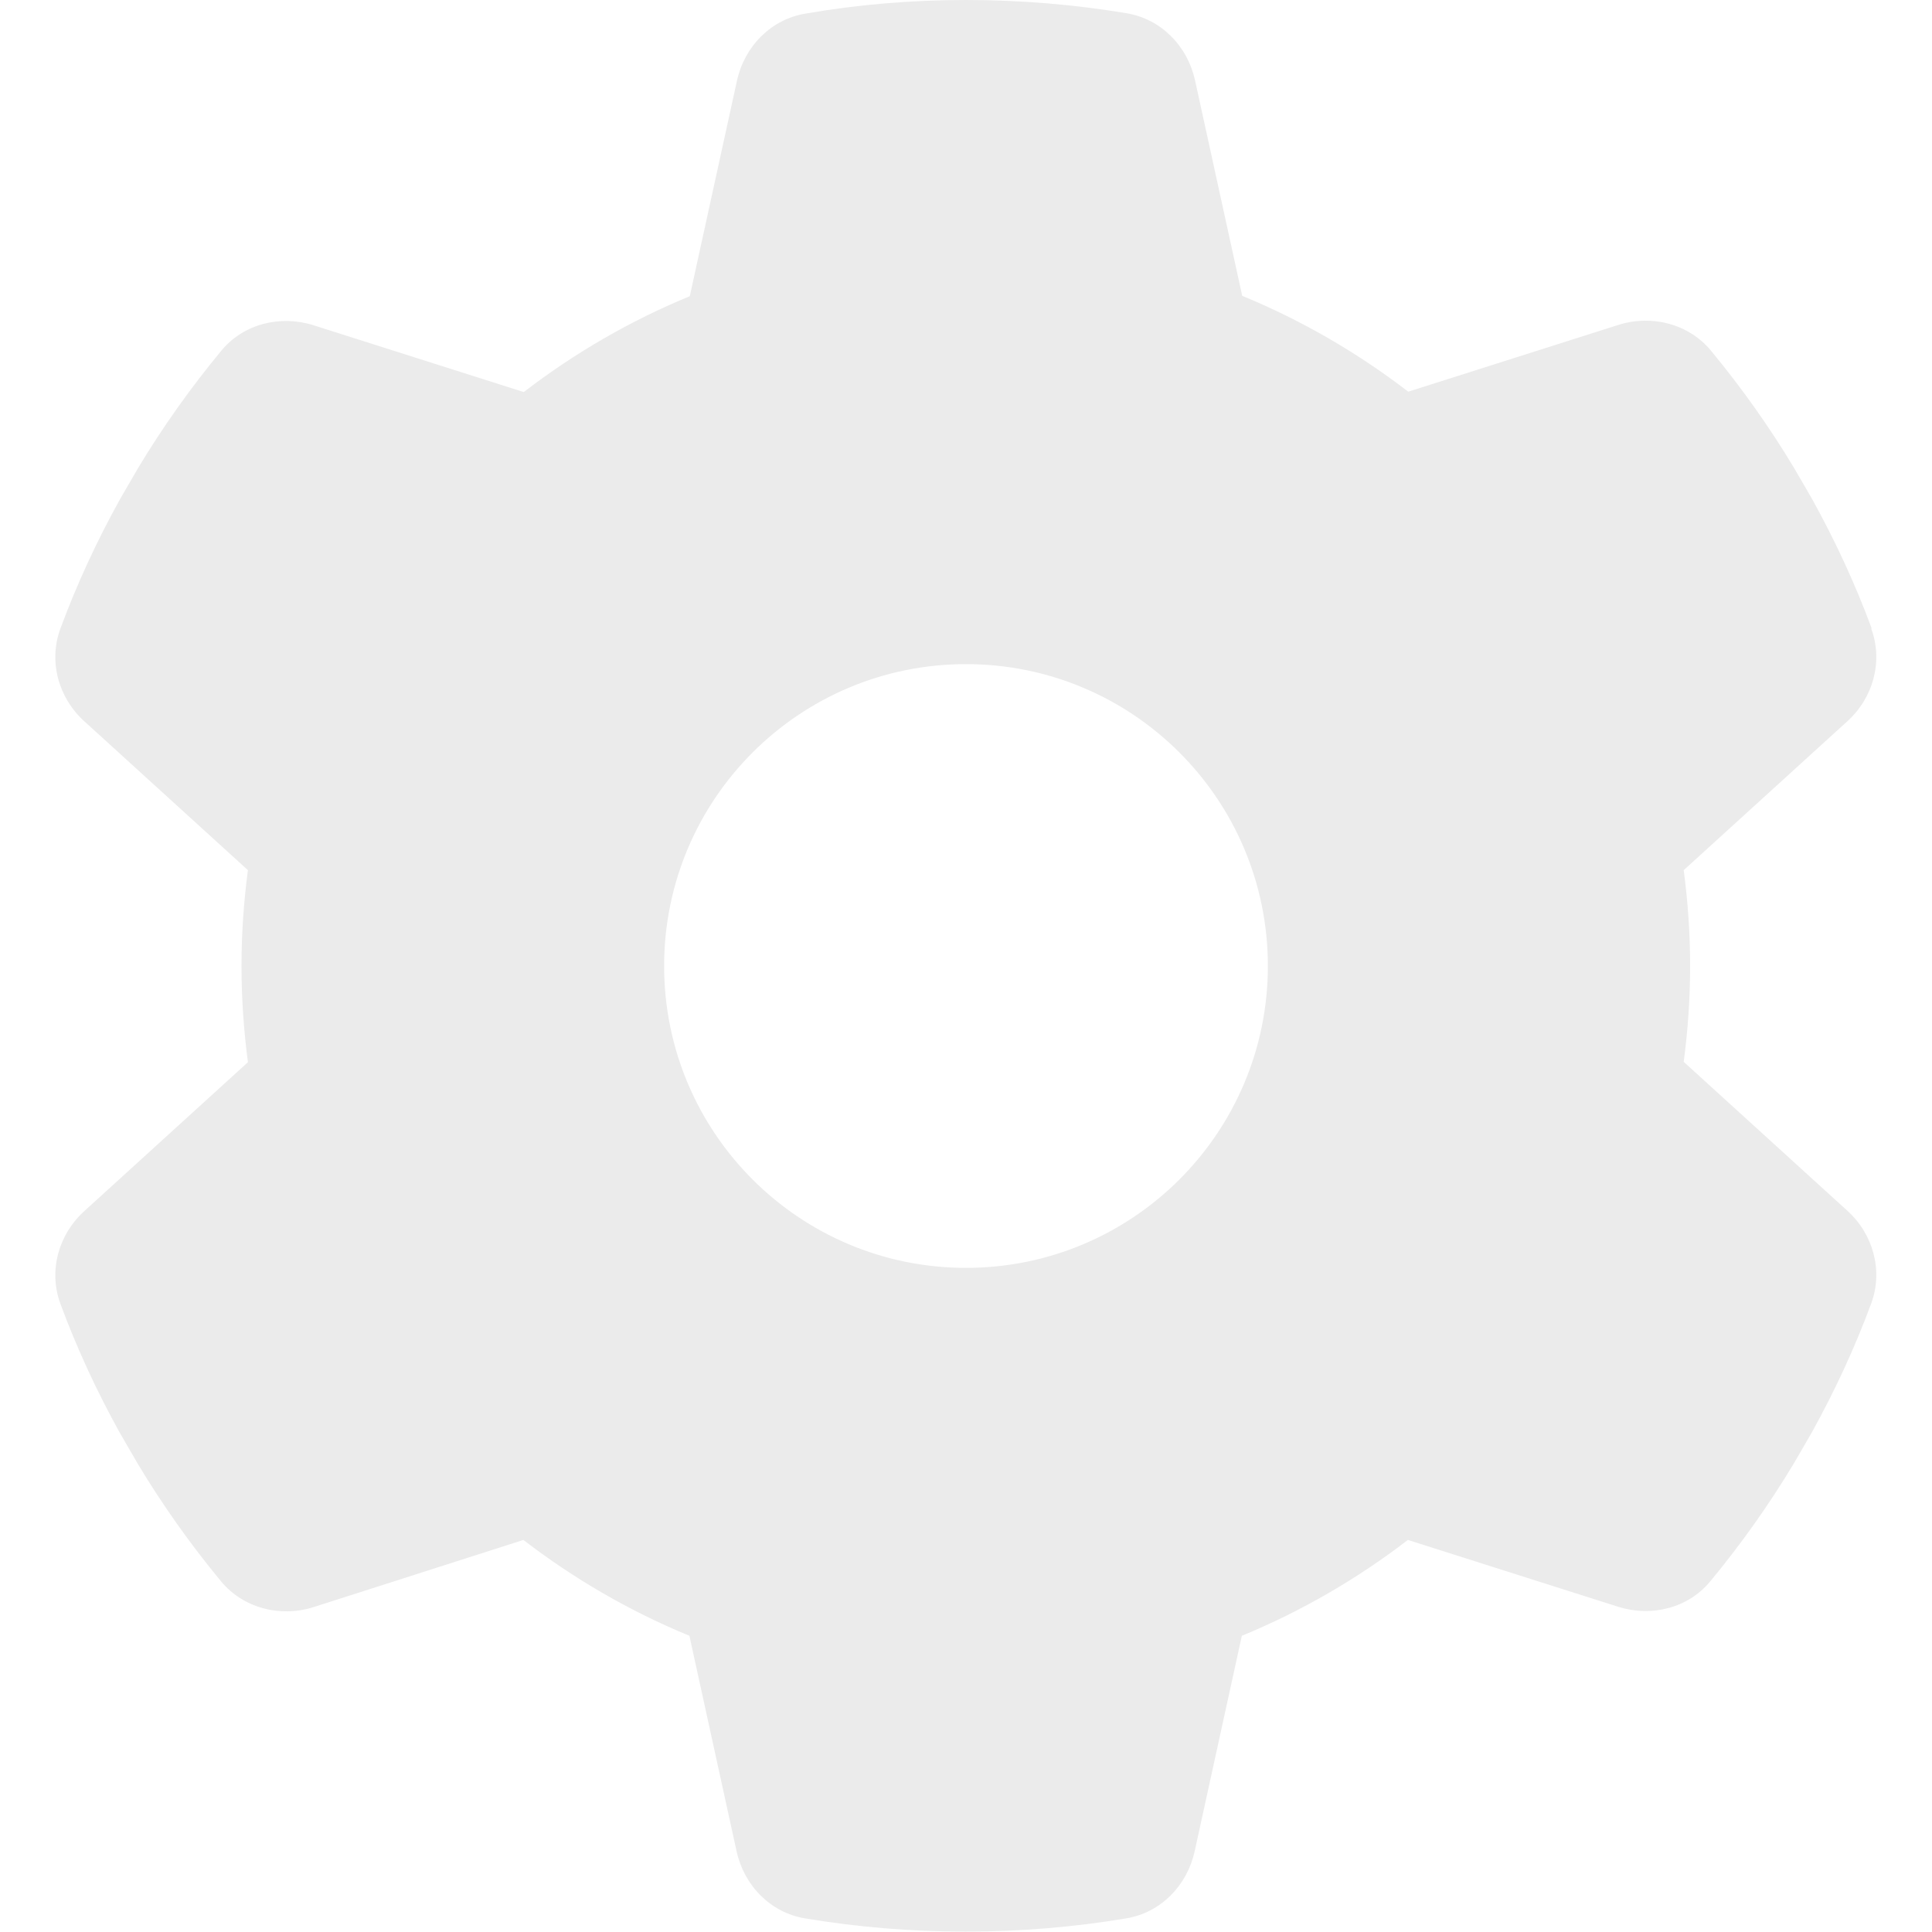
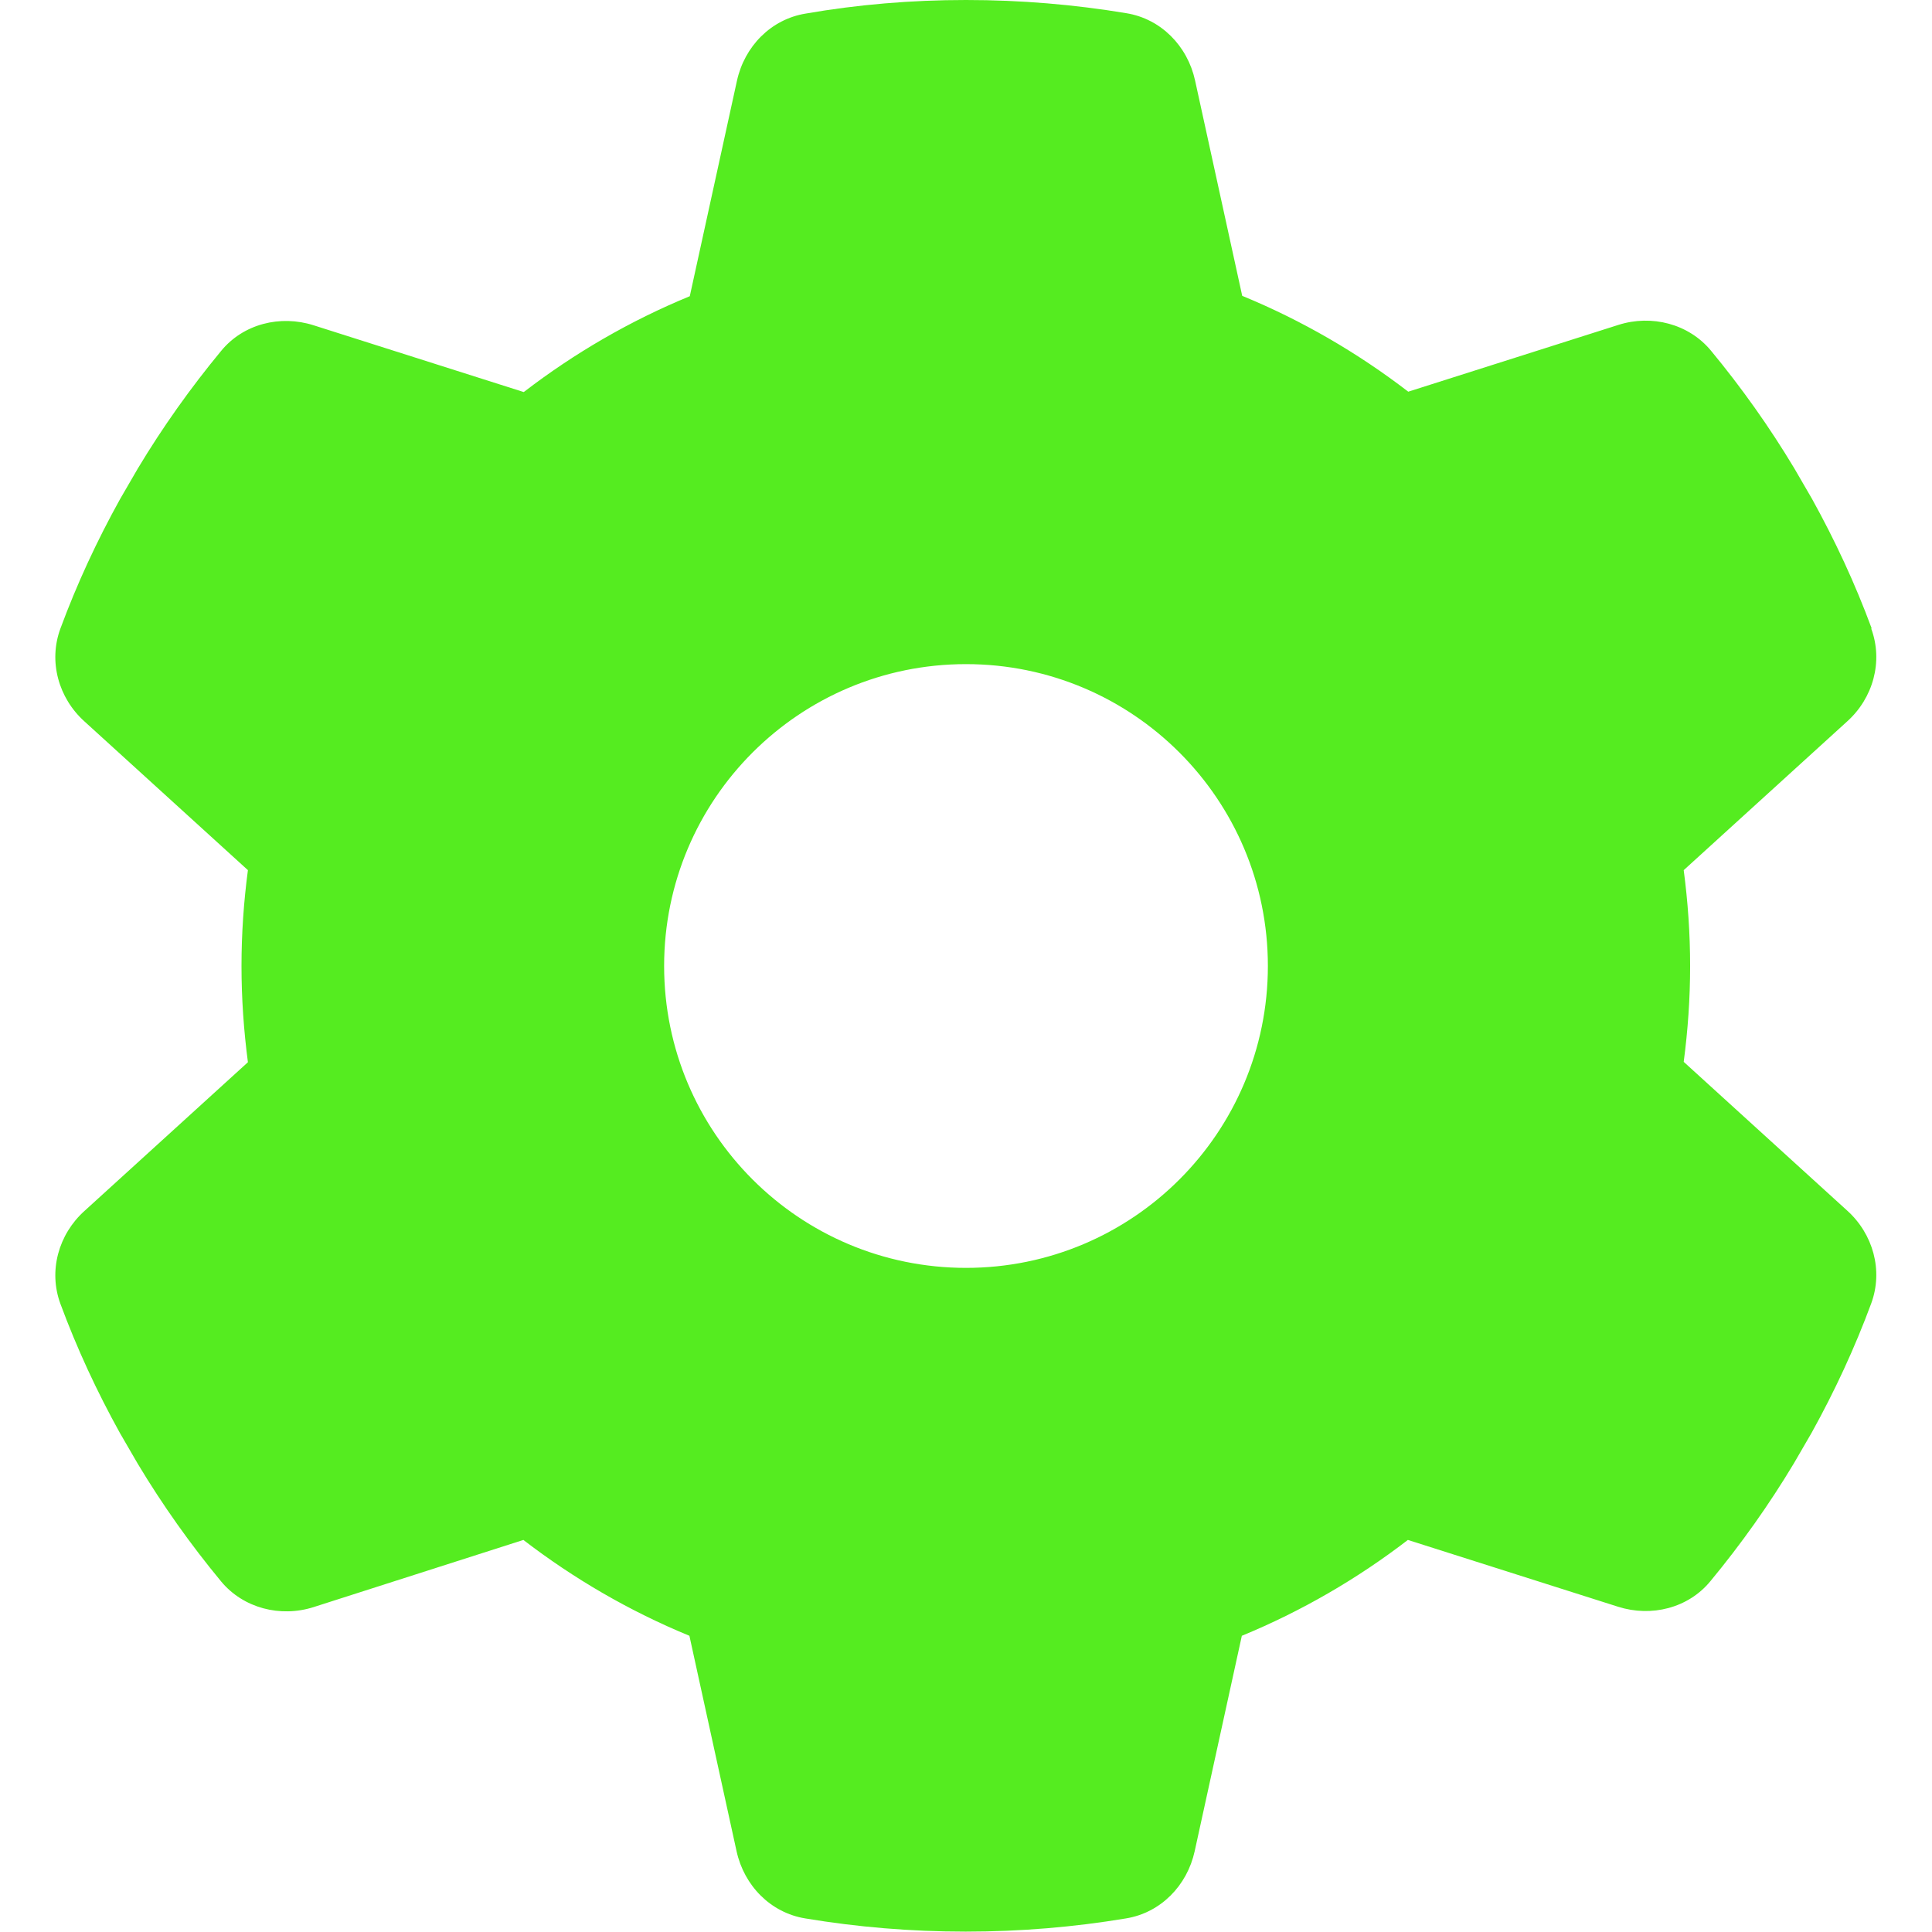
<svg xmlns="http://www.w3.org/2000/svg" height="1em" viewBox="0 0 512 512">
-   <style>svg{fill:#ebebeb}</style>
+   <style>svg{fill:#55ec20}</style>
  <path d="M495.9 166.6c3.2 8.7 .5 18.4-6.4 24.6l-43.3 39.4c1.1 8.3 1.7 16.8 1.7 25.4s-.6 17.1-1.7 25.4l43.3 39.4c6.9 6.2 9.6 15.9 6.4 24.6c-4.4 11.9-9.7 23.3-15.8 34.3l-4.7 8.1c-6.6 11-14 21.4-22.1 31.2c-5.9 7.2-15.7 9.6-24.5 6.8l-55.7-17.7c-13.4 10.3-28.2 18.9-44 25.4l-12.5 57.1c-2 9.1-9 16.3-18.2 17.8c-13.8 2.3-28 3.5-42.5 3.5s-28.7-1.2-42.5-3.5c-9.2-1.5-16.2-8.7-18.2-17.8l-12.5-57.1c-15.8-6.5-30.6-15.1-44-25.4L83.1 425.9c-8.8 2.8-18.6 .3-24.5-6.8c-8.1-9.8-15.5-20.2-22.1-31.2l-4.7-8.1c-6.1-11-11.4-22.4-15.8-34.3c-3.2-8.7-.5-18.4 6.4-24.6l43.3-39.4C64.6 273.1 64 264.6 64 256s.6-17.1 1.7-25.4L22.4 191.2c-6.9-6.2-9.6-15.9-6.4-24.6c4.4-11.9 9.7-23.3 15.8-34.3l4.7-8.1c6.6-11 14-21.4 22.1-31.2c5.9-7.2 15.7-9.6 24.5-6.8l55.7 17.7c13.4-10.3 28.2-18.9 44-25.4l12.5-57.1c2-9.1 9-16.3 18.2-17.8C227.3 1.2 241.5 0 256 0s28.7 1.2 42.5 3.5c9.2 1.5 16.2 8.7 18.2 17.8l12.5 57.1c15.8 6.5 30.6 15.1 44 25.4l55.7-17.7c8.8-2.8 18.6-.3 24.5 6.8c8.1 9.8 15.5 20.2 22.1 31.2l4.7 8.1c6.1 11 11.4 22.4 15.8 34.3zM256 336a80 80 0 1 0 0-160 80 80 0 1 0 0 160z" />
</svg>
